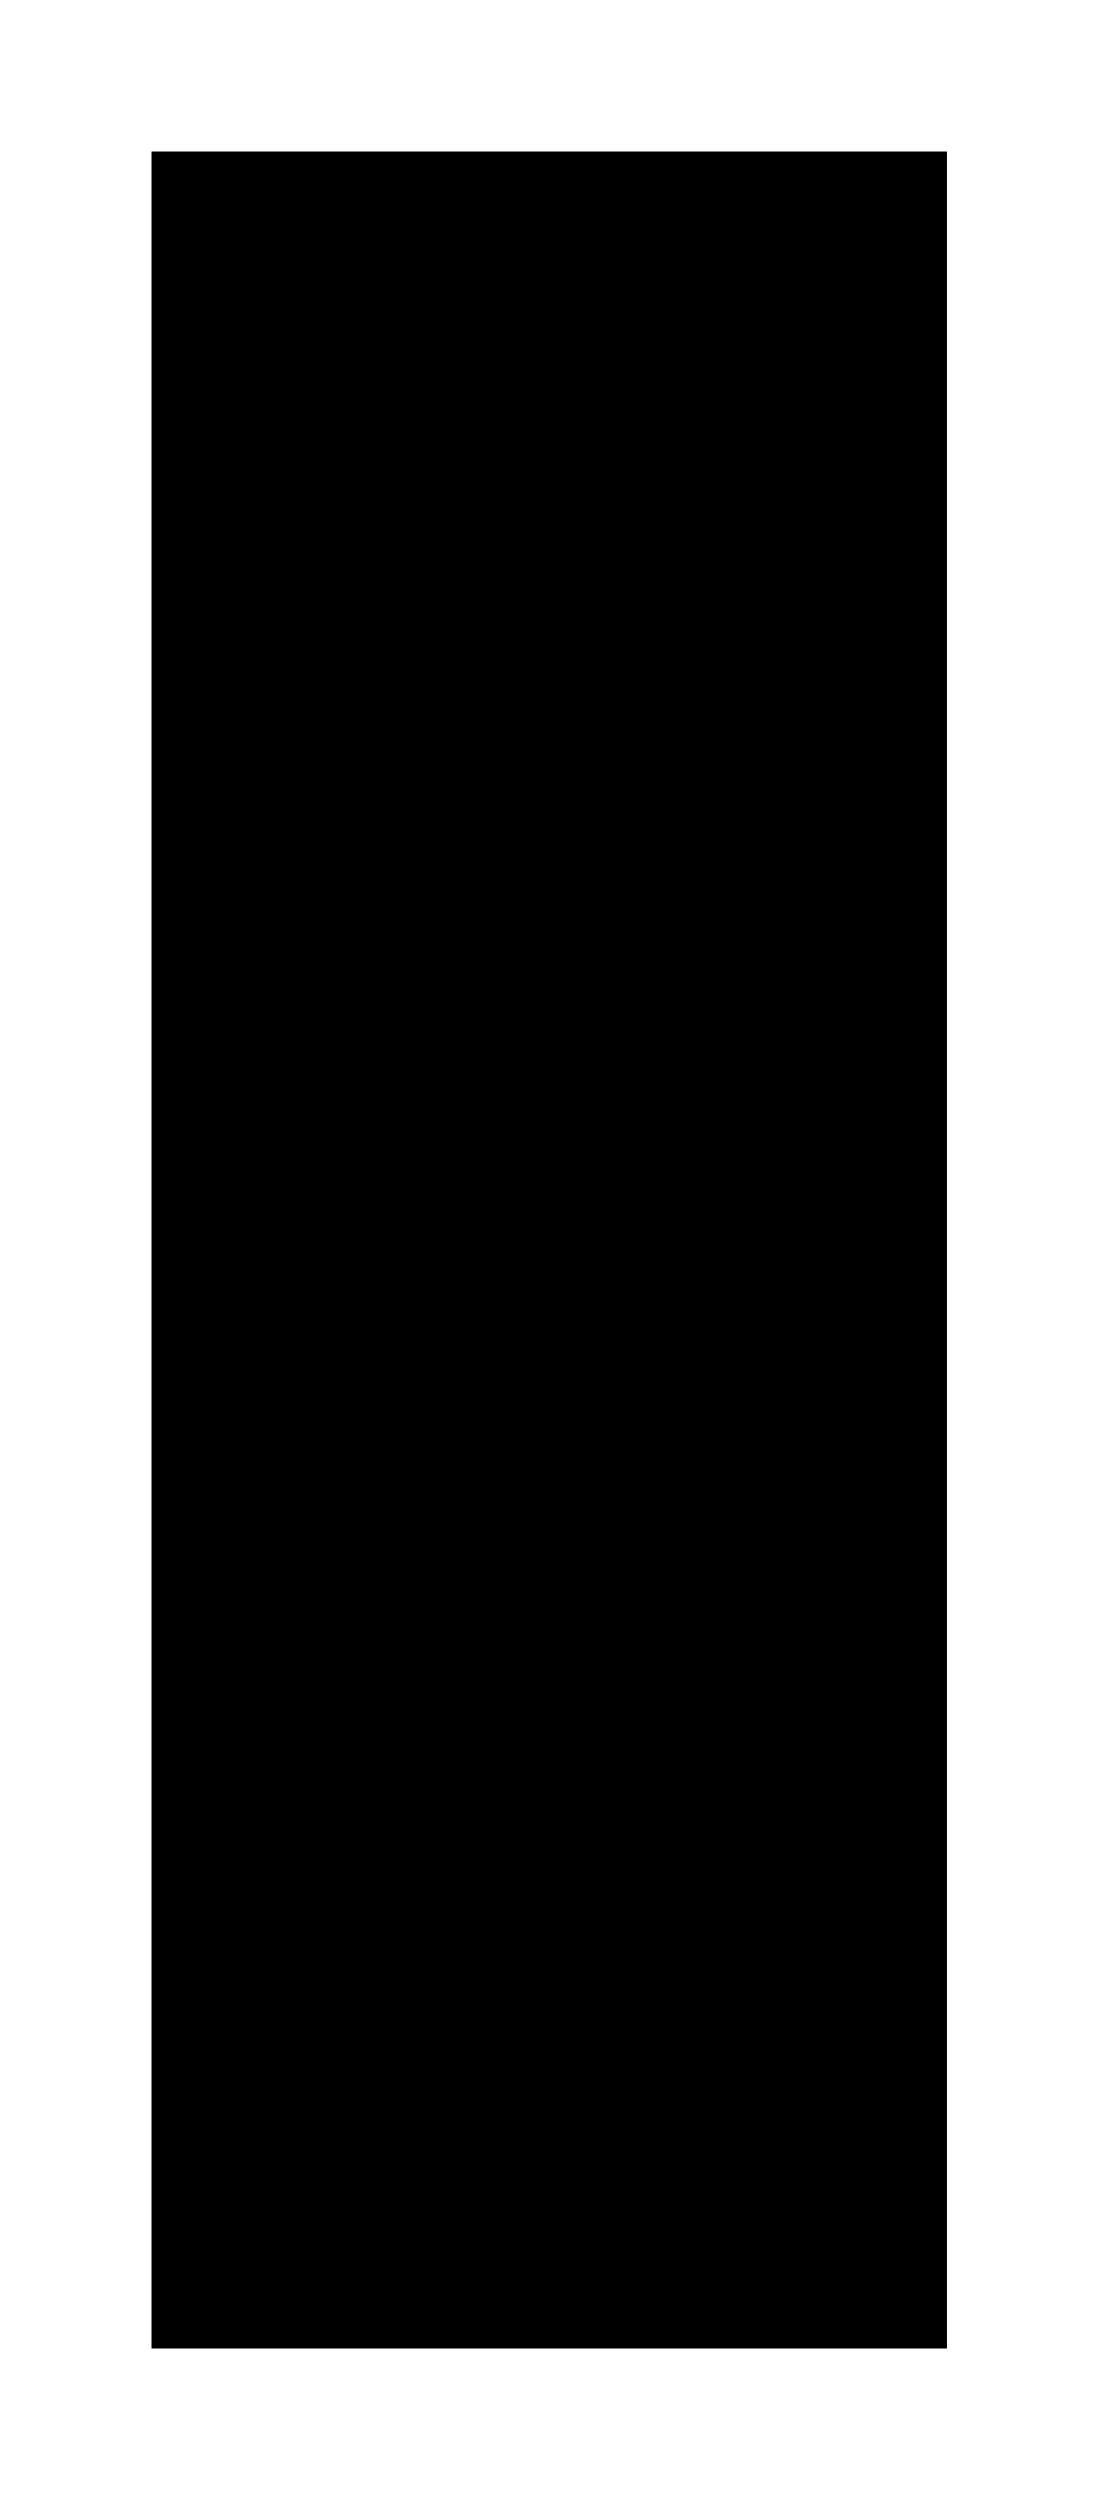
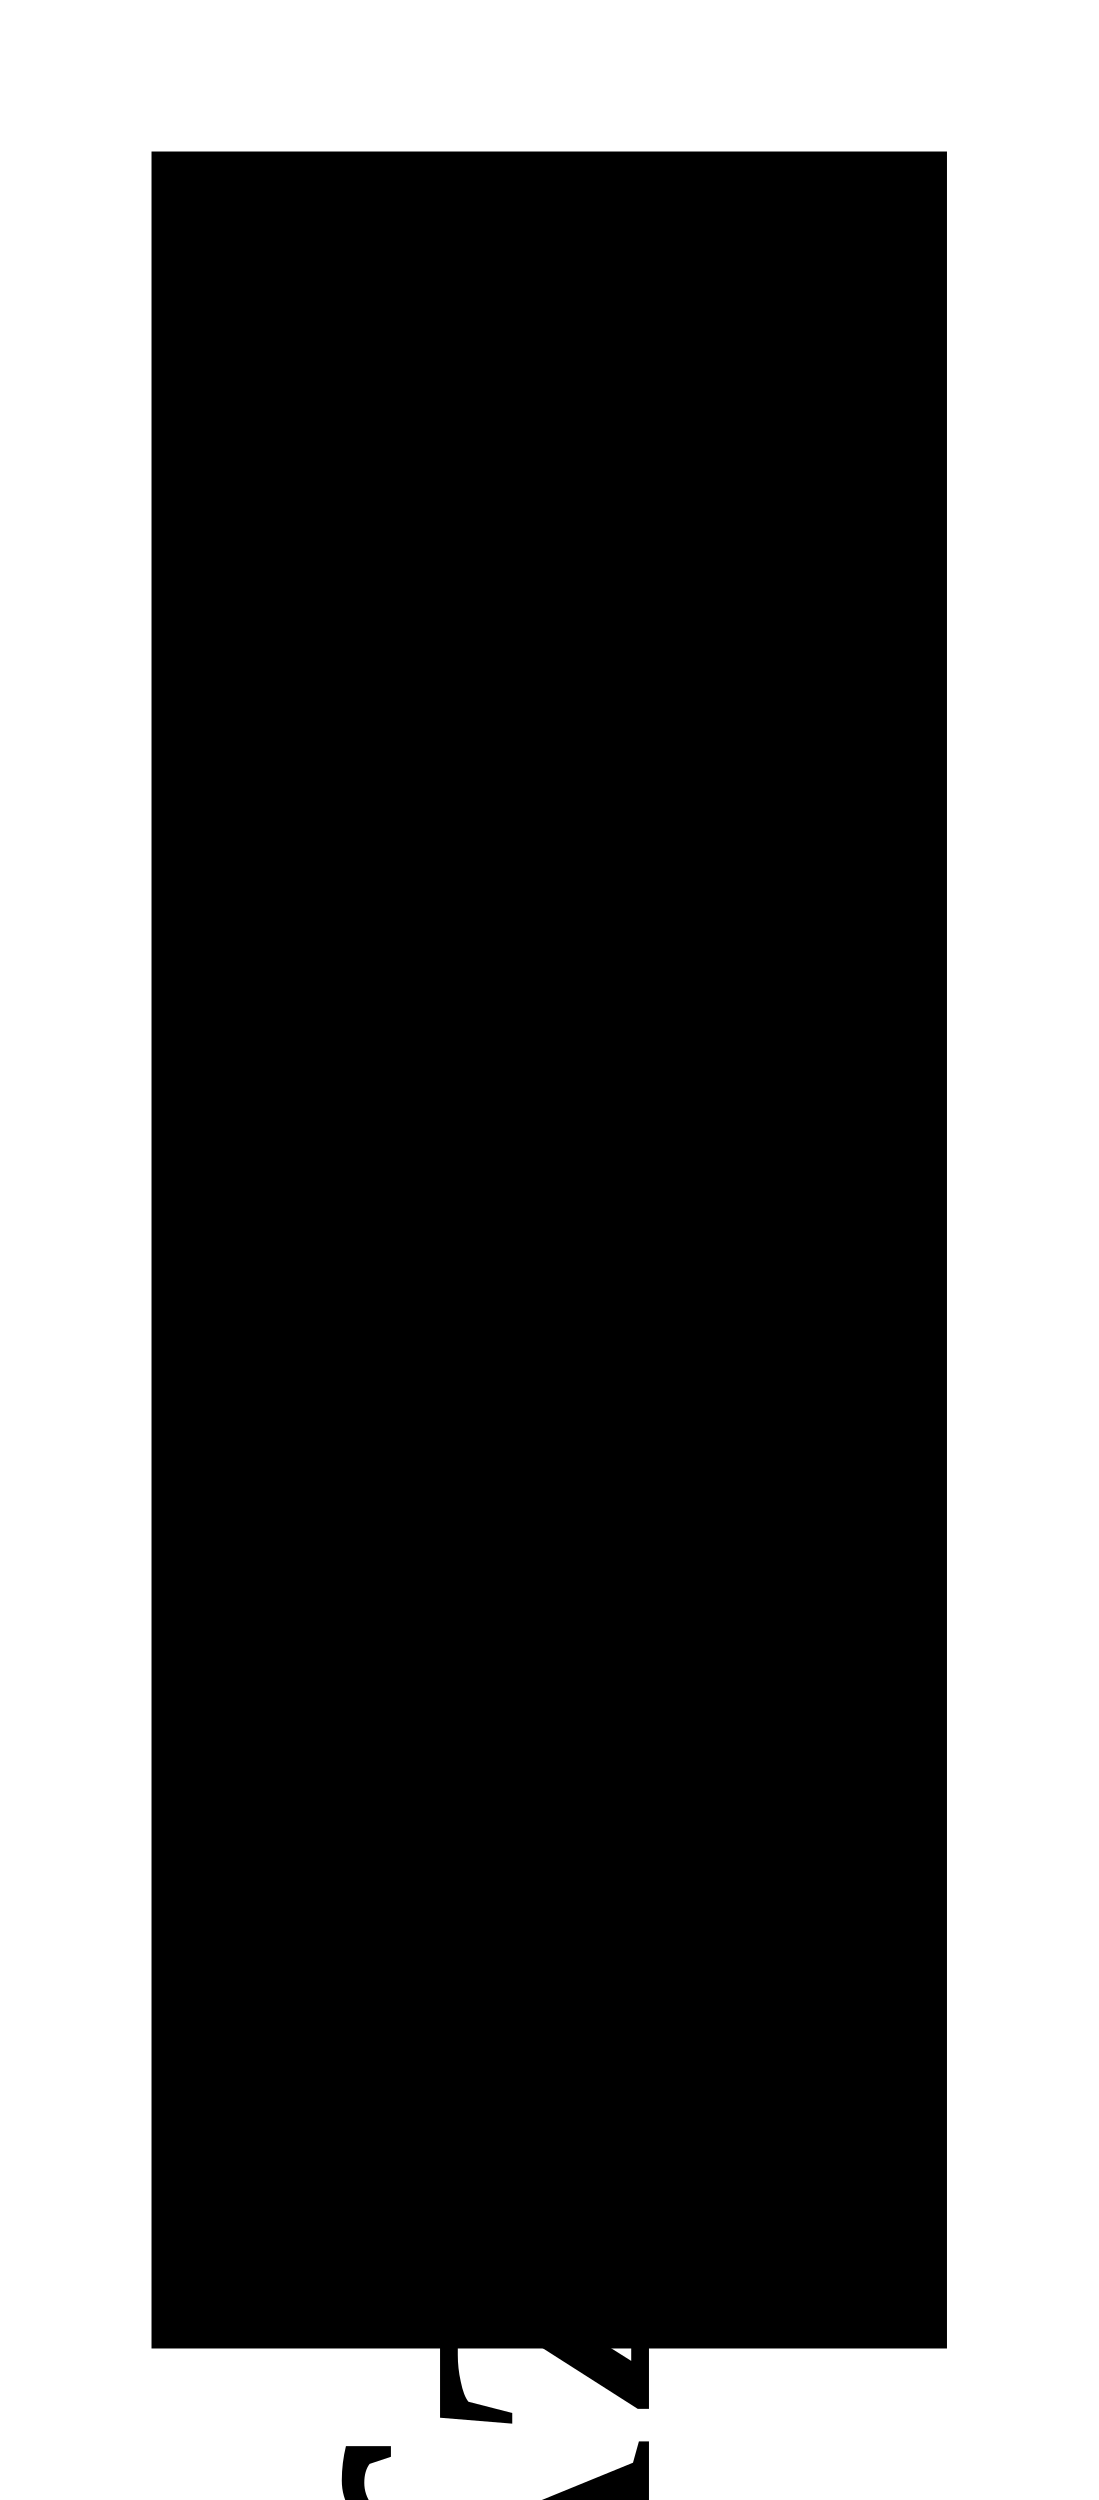
<svg xmlns="http://www.w3.org/2000/svg" viewBox="453 47 29 66">
  <g id="rooms">
-     <path id="niski-parter-bez-numeru-3" class="room" data-room-id="bez-numeru-3" data-level="niski-parter" data-name="Pomieszczenie bez opisu" fill-rule="evenodd" clip-rule="evenodd" d="M457,51 L478,51 L478,109 L457,109 Z" />
+     <path id="niski-parter-bez-numeru-3" class="room" data-room-id="bez-numeru-3" data-level="niski-parter" data-name="magazyn" fill-rule="evenodd" clip-rule="evenodd" d="M457,51 L478,51 L478,109 L457,109 Z" />
  </g>
-   <g id="labels" />
+   <g id="labels">
+     <text class="room-label label-size-9" transform="rotate(90 467.5 80)">
+       <tspan x="467.5" y="82.88" class="label-name">magazyn</tspan>
+     </text>
+   </g>
</svg>
